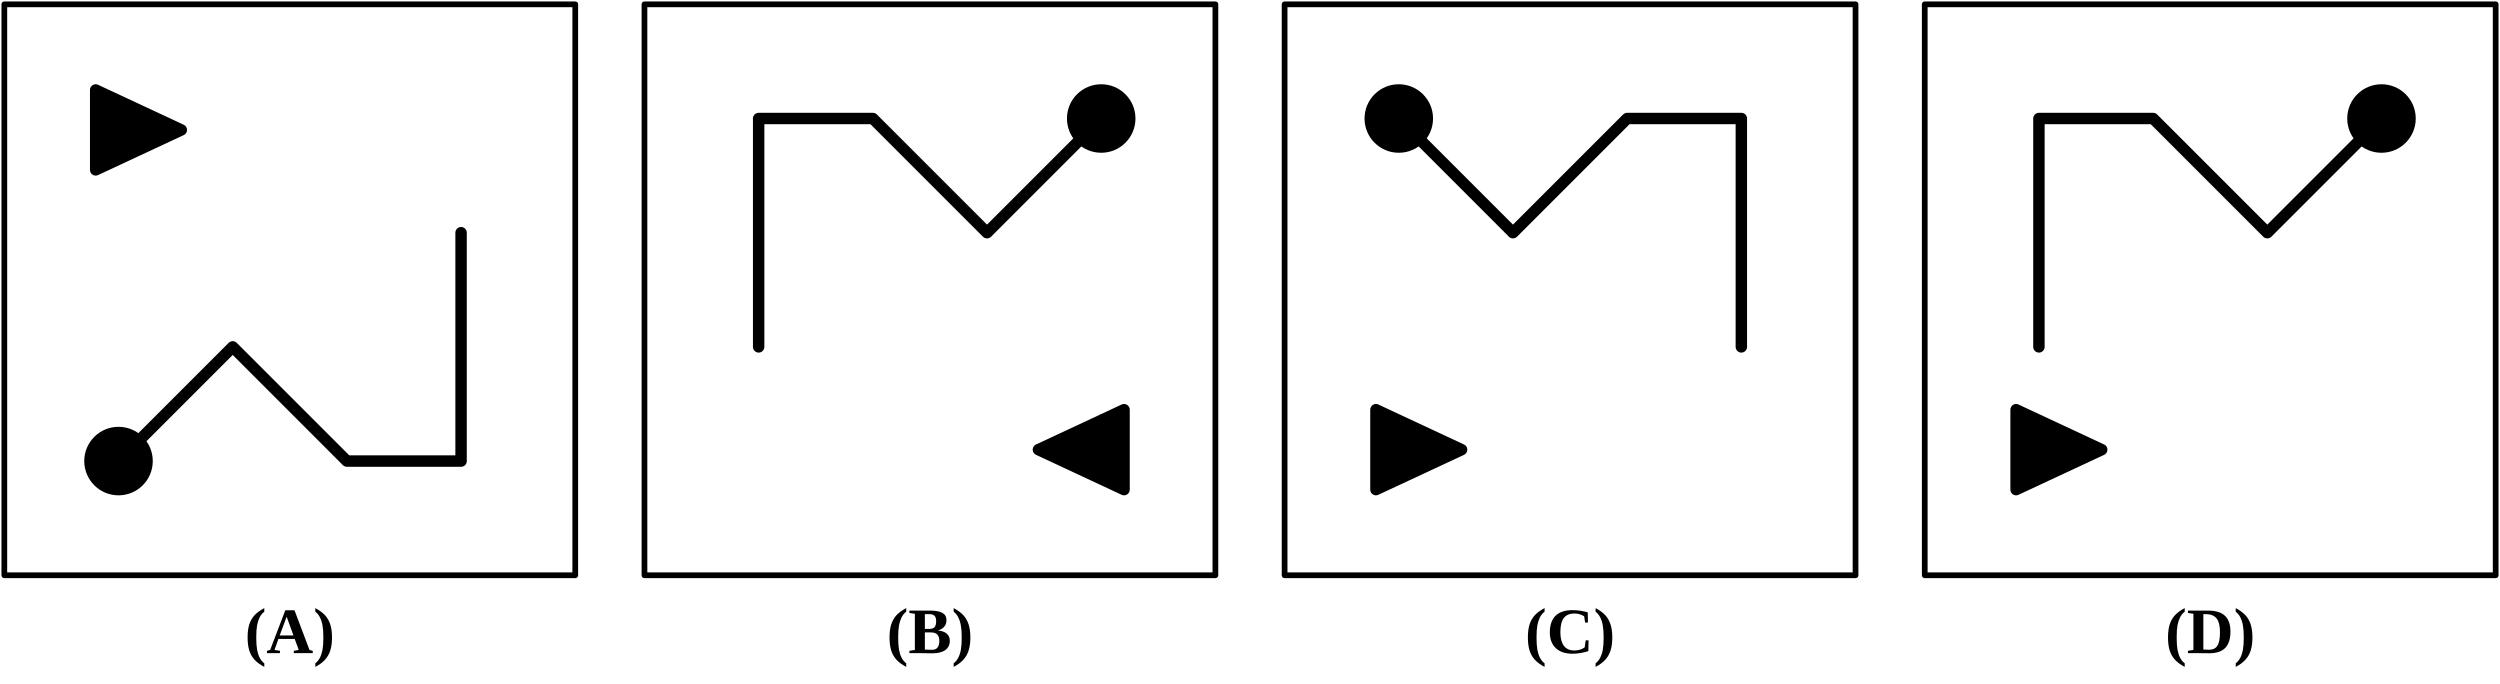
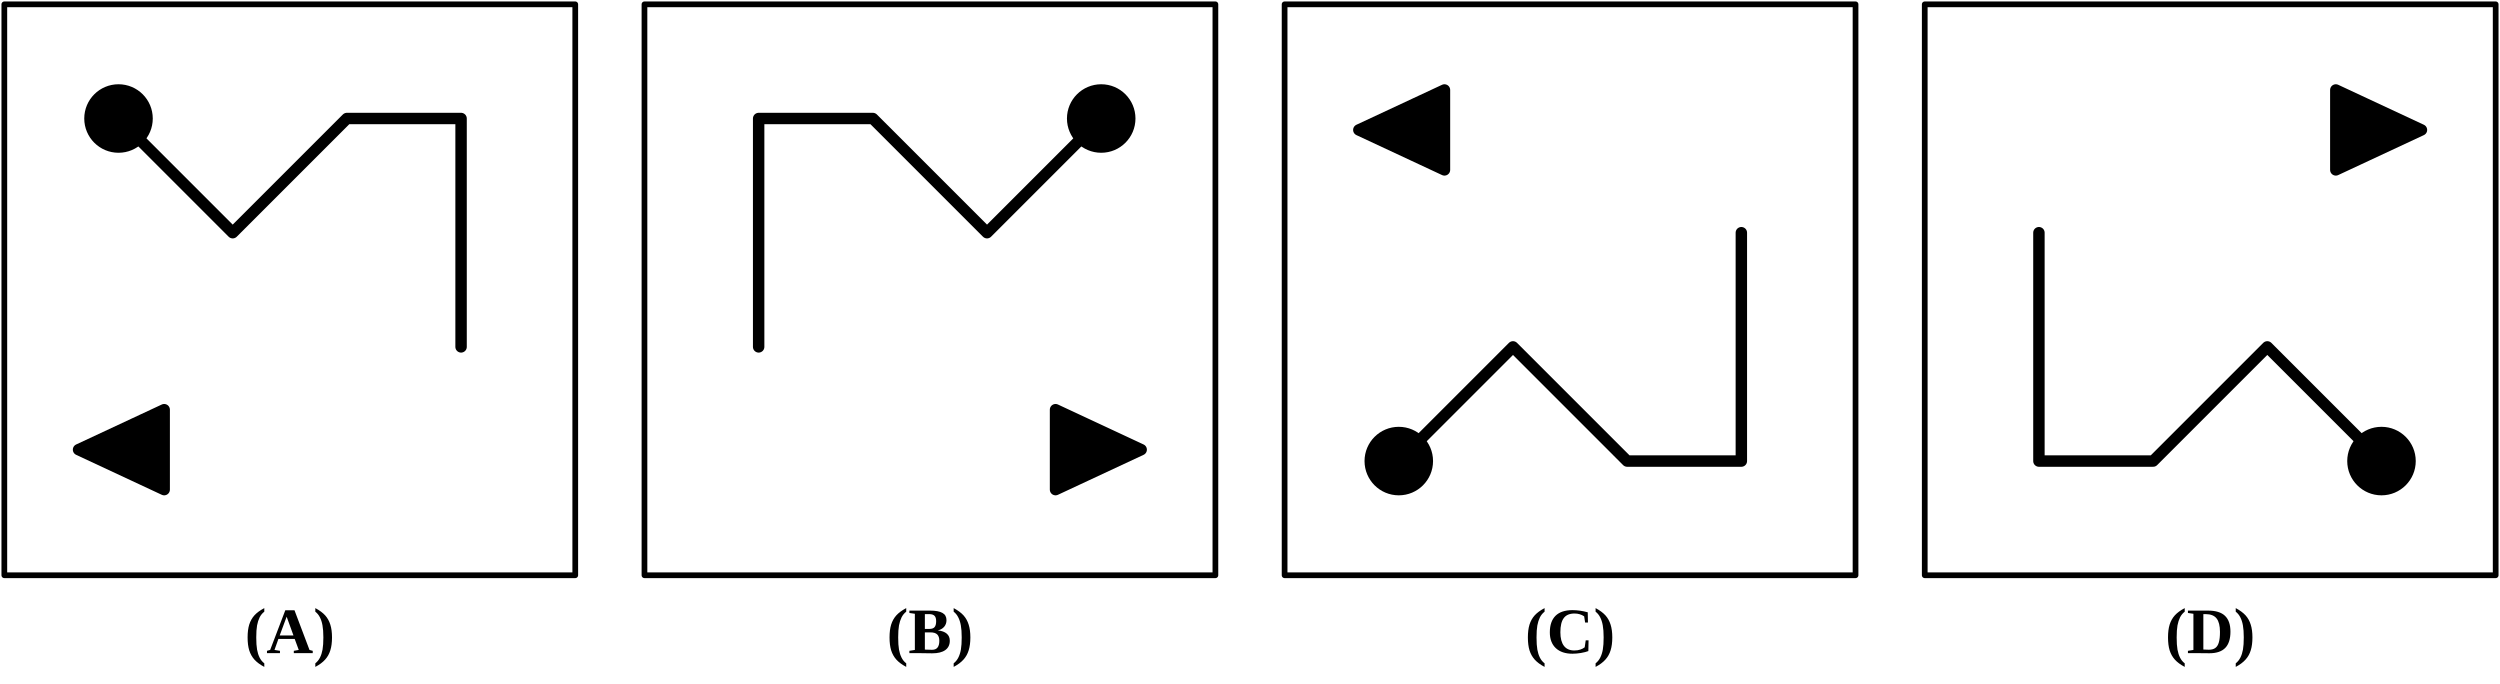
<svg xmlns="http://www.w3.org/2000/svg" width="578" height="158" viewBox="0 0 578 158" fill="none" stroke="#000" stroke-linecap="round" stroke-linejoin="round" font-family="'Times New Roman',Times,serif" font-weight="bold" text-anchor="middle">
  <g transform="translate(1,1) scale(1.32)">
    <rect x="0" y="0" width="100" height="100" fill="none" stroke-width="1" />
-     <path d="M80 40L80 80L60 80L40 60L20 80" fill="none" stroke-width="2" />
-     <circle cx="20" cy="80" r="5" fill="#000" stroke-width="2" />
-     <path d="M31 22L16 15L16 29Z" fill="#000" stroke-width="2" />
+     <path d="M80 60L80 20L60 20L40 40L20 20" fill="none" stroke-width="2" />
+     <circle cx="20" cy="20" r="5" fill="#000" stroke-width="2" />
+     <path d="M13 78L28 71L28 85Z" fill="#000" stroke-width="2" />
  </g>
  <text x="67" y="151" font-size="15" stroke="none" fill="#000">(A)</text>
  <g transform="translate(149,1) scale(1.32)">
    <rect x="0" y="0" width="100" height="100" fill="none" stroke-width="1" />
    <path d="M20 60L20 20L40 20L60 40L80 20" fill="none" stroke-width="2" />
    <circle cx="80" cy="20" r="5" fill="#000" stroke-width="2" />
-     <path d="M69 78L84 85L84 71Z" fill="#000" stroke-width="2" />
+     <path d="M87 78L72 71L72 85Z" fill="#000" stroke-width="2" />
  </g>
  <text x="215" y="151" font-size="15" stroke="none" fill="#000">(B)</text>
  <g transform="translate(297,1) scale(1.32)">
    <rect x="0" y="0" width="100" height="100" fill="none" stroke-width="1" />
-     <path d="M80 60L80 20L60 20L40 40L20 20" fill="none" stroke-width="2" />
-     <circle cx="20" cy="20" r="5" fill="#000" stroke-width="2" />
-     <path d="M31 78L16 85L16 71Z" fill="#000" stroke-width="2" />
+     <path d="M80 40L80 80L60 80L40 60L20 80" fill="none" stroke-width="2" />
+     <circle cx="20" cy="80" r="5" fill="#000" stroke-width="2" />
+     <path d="M13 22L28 29L28 15Z" fill="#000" stroke-width="2" />
  </g>
  <text x="363" y="151" font-size="15" stroke="none" fill="#000">(C)</text>
  <g transform="translate(445,1) scale(1.32)">
    <rect x="0" y="0" width="100" height="100" fill="none" stroke-width="1" />
-     <path d="M20 60L20 20L40 20L60 40L80 20" fill="none" stroke-width="2" />
-     <circle cx="80" cy="20" r="5" fill="#000" stroke-width="2" />
-     <path d="M31 78L16 85L16 71Z" fill="#000" stroke-width="2" />
+     <path d="M20 40L20 80L40 80L60 60L80 80" fill="none" stroke-width="2" />
+     <circle cx="80" cy="80" r="5" fill="#000" stroke-width="2" />
+     <path d="M87 22L72 29L72 15Z" fill="#000" stroke-width="2" />
  </g>
  <text x="511" y="151" font-size="15" stroke="none" fill="#000">(D)</text>
</svg>
